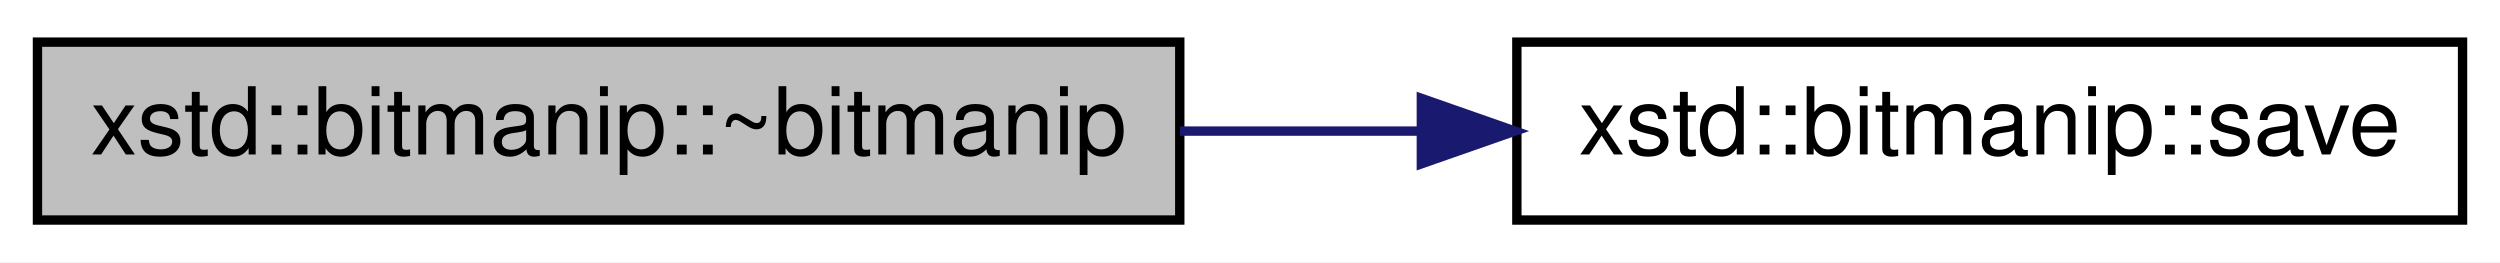
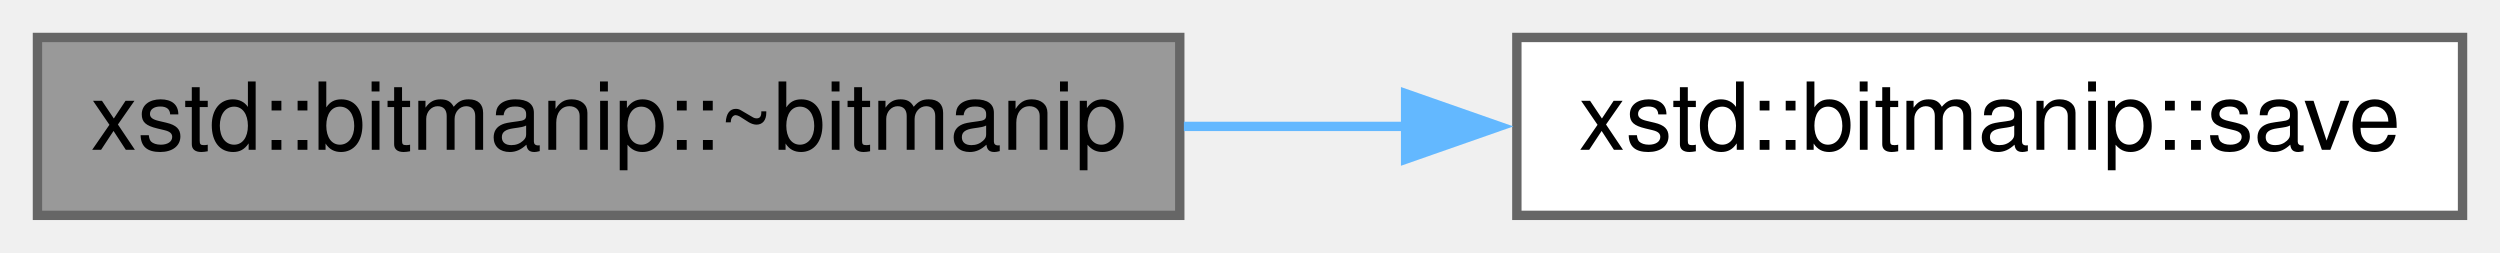
- <svg xmlns="http://www.w3.org/2000/svg" xmlns:xlink="http://www.w3.org/1999/xlink" width="267pt" height="28pt" viewBox="0.00 0.00 267.00 28.00">
-   <g id="graph0" class="graph" transform="scale(1 1) rotate(0) translate(4 24)">
-     <polygon fill="white" stroke="transparent" points="-4,4 -4,-24 263,-24 263,4 -4,4" />
+ <svg xmlns="http://www.w3.org/2000/svg" xmlns:xlink="http://www.w3.org/1999/xlink" width="267pt" height="27pt" viewBox="0.00 0.00 267.00 27.00">
+   <g id="graph0" class="graph" transform="scale(1 1) rotate(0) translate(4 23)">
    <g id="node1" class="node">
      <g id="a_node1">
        <a xlink:title=" ">
-           <polygon fill="#bfbfbf" stroke="black" points="0,-0.5 0,-19.5 122,-19.5 122,-0.5 0,-0.5" />
-           <text text-anchor="middle" x="61" y="-7.5" font-family="Helvetica,sans-Serif" font-size="10.00">xstd::bitmanip::~bitmanip</text>
+           <polygon fill="#999999" stroke="#666666" points="122,-19 0,-19 0,0 122,0 122,-19" />
+           <text text-anchor="middle" x="61" y="-7" font-family="Helvetica,sans-Serif" font-size="10.00">xstd::bitmanip::~bitmanip</text>
        </a>
      </g>
    </g>
    <g id="node2" class="node">
      <g id="a_node2">
        <a xlink:href="classxstd_1_1bitmanip.html#a2bbef5d6c98181b466c33337cd93cd37" target="_top" xlink:title=" ">
-           <polygon fill="white" stroke="black" points="158,-0.5 158,-19.5 259,-19.5 259,-0.5 158,-0.5" />
-           <text text-anchor="middle" x="208.5" y="-7.5" font-family="Helvetica,sans-Serif" font-size="10.00">xstd::bitmanip::save</text>
+           <polygon fill="white" stroke="#666666" points="259,-19 158,-19 158,0 259,0 259,-19" />
+           <text text-anchor="middle" x="208.5" y="-7" font-family="Helvetica,sans-Serif" font-size="10.00">xstd::bitmanip::save</text>
        </a>
      </g>
    </g>
    <g id="edge1" class="edge">
-       <path fill="none" stroke="midnightblue" d="M122.02,-10C130.48,-10 139.18,-10 147.63,-10" />
-       <polygon fill="midnightblue" stroke="midnightblue" points="147.8,-13.5 157.8,-10 147.8,-6.5 147.8,-13.5" />
+       <path fill="none" stroke="#63b8ff" d="M122.44,-9.5C130.31,-9.5 138.38,-9.5 146.26,-9.5" />
+       <polygon fill="#63b8ff" stroke="#63b8ff" points="146.12,-13 156.12,-9.5 146.12,-6 146.12,-13" />
    </g>
  </g>
</svg>
